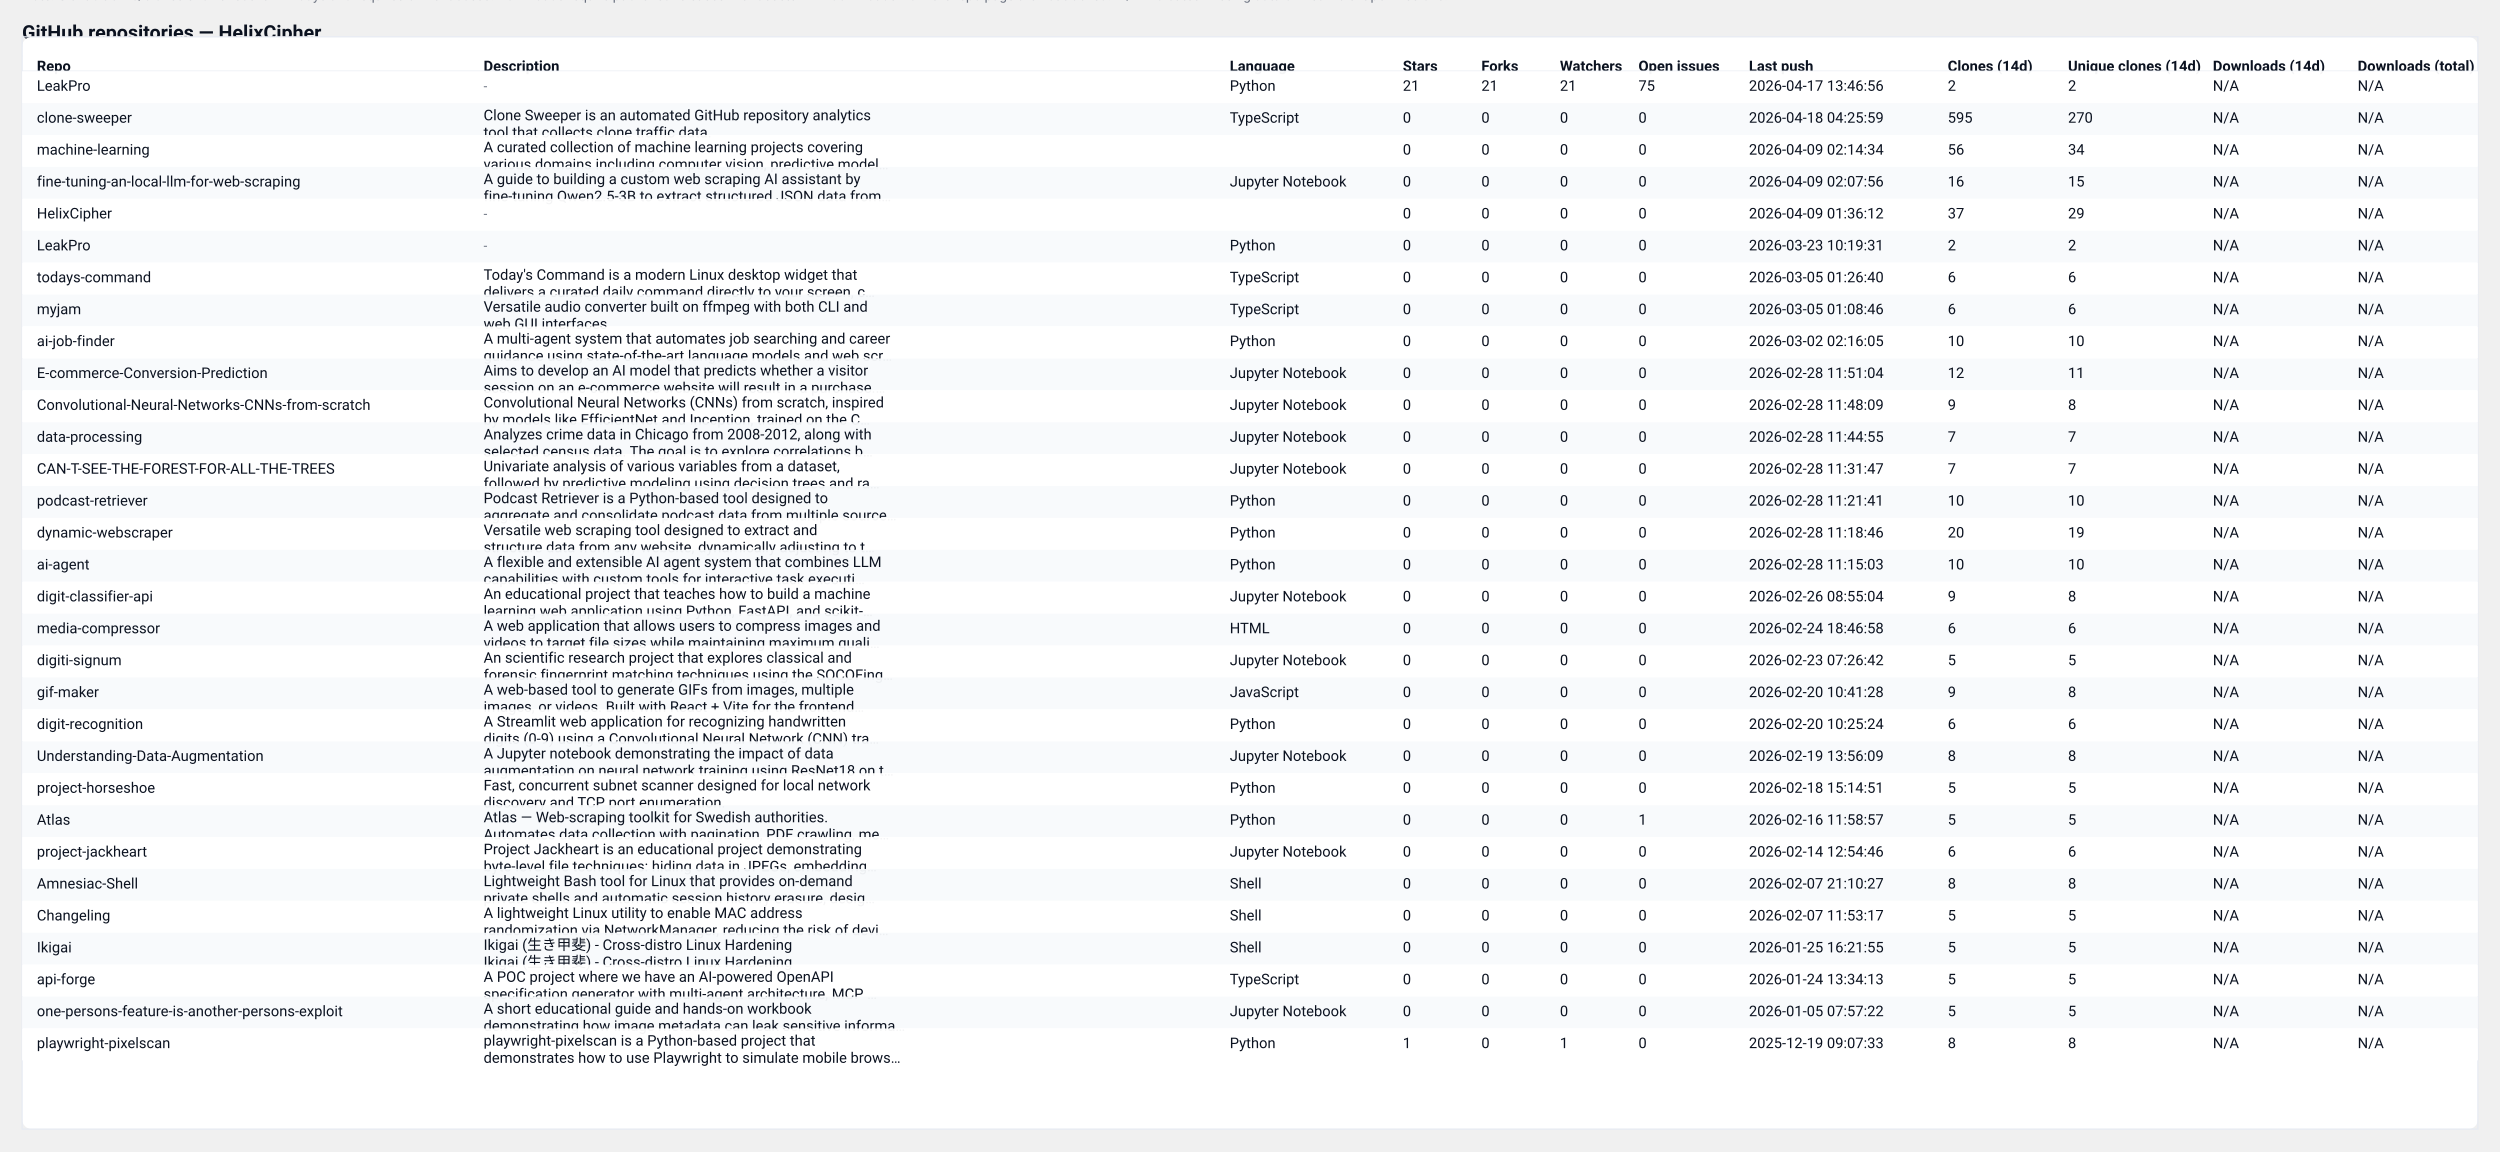
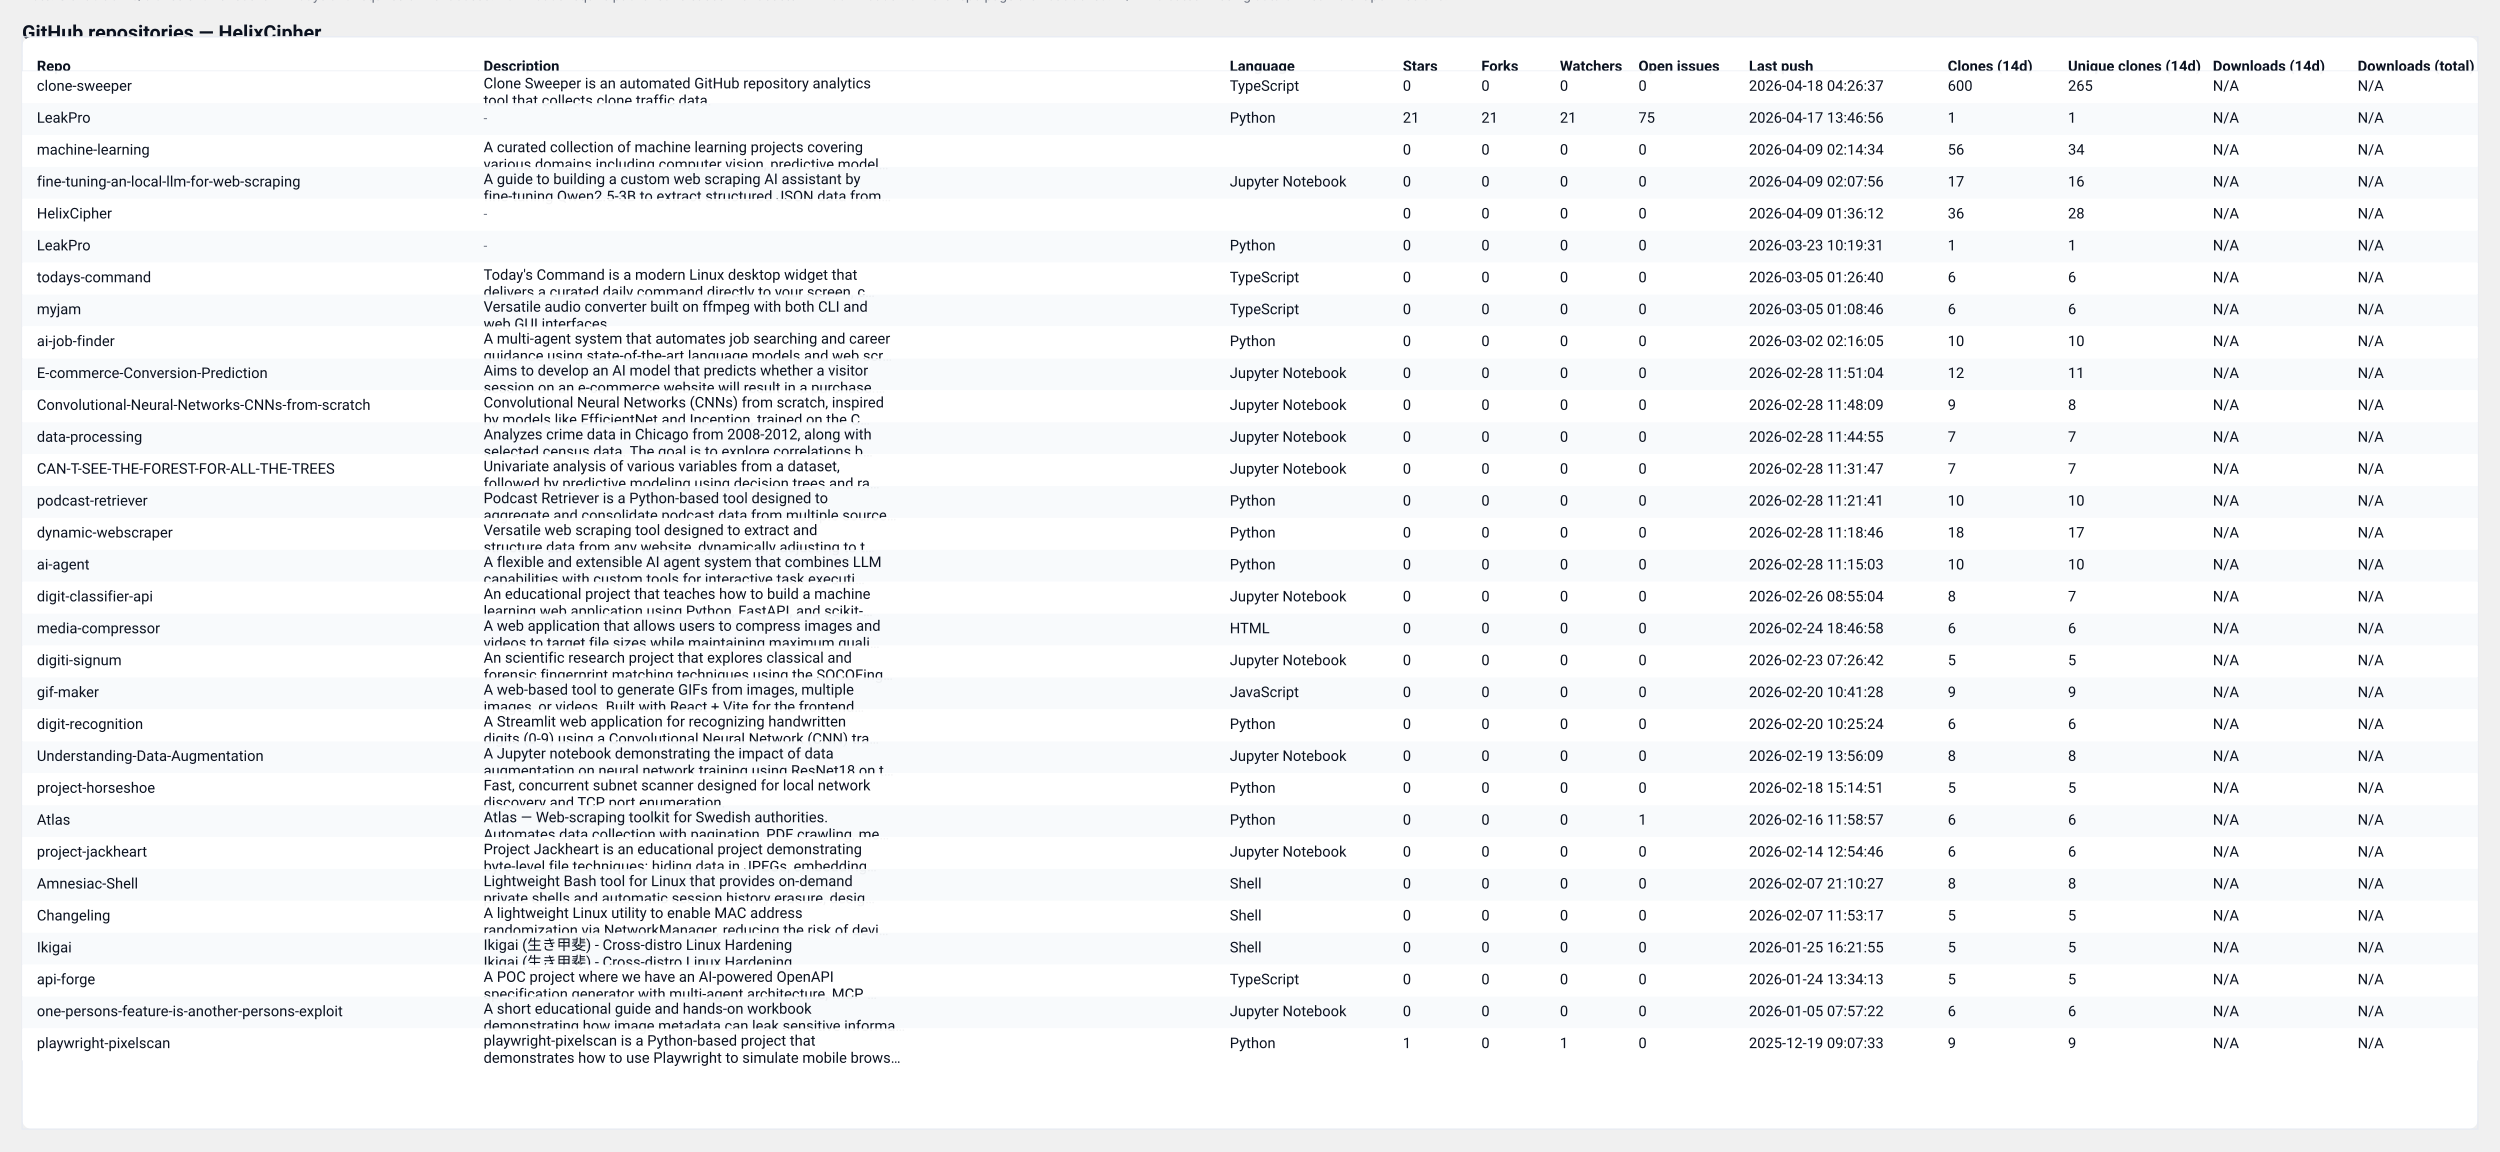
<svg xmlns="http://www.w3.org/2000/svg" width="2037" height="938" viewBox="0 0 2037 938" role="img" aria-label="GitHub repository clones table">
  <style>
  .card { font-family: "Segoe UI", Roboto, "Helvetica Neue", Arial, sans-serif; }
  .title { font-weight:700; font-size:16px; fill: #0b1220; }
  .meta  { font-size:12px; fill:#374151; opacity:0.9; }
  .th    { font-size:12px; font-weight:700; fill:#0b1220; }
  .td    { font-size:12px; fill:#0b1220; }
  .muted { font-size:11px; fill:#6b7280; }
  .row-even { fill: #ffffff; }
  .row-odd  { fill: #f8fafc; }
  .table-border { stroke: #e6eaf2; stroke-width: 1; fill: none; }
  @media (prefers-color-scheme: dark) {
    .title, .meta, .th, .td, .muted { fill: #ffffff; }
    .row-even { fill: #0b1220; }
    .row-odd  { fill: #071026; }
    .table-border { stroke: #0f172a; }
  }
</style>
  <text x="18" y="32" class="title card">GitHub repositories — HelixCipher</text>
-   <text x="18" y="50" class="meta card">Generated: 2026-04-18T04:26:34.812389Z · Mode: Public repos only · Repos: 31 · Clones: 900 · Downloads: 0</text>
+   <text x="18" y="50" class="meta card">Generated: 2026-04-19T04:46:31.090555Z · Mode: Public repos only · Repos: 31 · Clones: 903 · Downloads: 0</text>
  <rect x="18" y="30" width="2001" height="890" rx="8" class="row-even" />
  <rect x="18" y="30" width="2001" height="890" class="table-border" />
  <text x="30" y="58" class="th card">Repo</text>
  <text x="394" y="58" class="th card">Description</text>
  <text x="1002" y="58" class="th card">Language</text>
  <text x="1143" y="58" class="th card">Stars</text>
  <text x="1207" y="58" class="th card">Forks</text>
  <text x="1271" y="58" class="th card">Watchers</text>
  <text x="1335" y="58" class="th card">Open issues</text>
  <text x="1425" y="58" class="th card">Last push</text>
  <text x="1587" y="58" class="th card">Clones (14d)</text>
  <text x="1685" y="58" class="th card">Unique clones (14d)</text>
  <text x="1803" y="58" class="th card">Downloads (14d)</text>
  <text x="1921" y="58" class="th card">Downloads (total)</text>
  <line x1="18" y1="58" x2="2019" y2="58" stroke="#e6eaf2" />
  <rect x="18" y="58" width="2001" height="26" class="row-even" opacity="0.95" />
-   <text x="30" y="74" class="td card">LeakPro</text>
-   <text x="394" y="74" class="muted card">-</text>
-   <text x="1002" y="74" class="td card">Python</text>
-   <text x="1143" y="74" class="td card">21</text>
-   <text x="1207" y="74" class="td card">21</text>
-   <text x="1271" y="74" class="td card">21</text>
-   <text x="1335" y="74" class="td card">75</text>
-   <text x="1425" y="74" class="td card">2026-04-17 13:46:56</text>
-   <text x="1587" y="74" class="td card">2</text>
-   <text x="1685" y="74" class="td card">2</text>
+   <text x="30" y="74" class="td card">clone-sweeper</text>
+   <text x="394" y="72" class="td card">Clone Sweeper is an automated GitHub repository analytics</text>
+   <text x="394" y="86" class="td card">tool that collects clone traffic data.</text>
+   <text x="1002" y="74" class="td card">TypeScript</text>
+   <text x="1143" y="74" class="td card">0</text>
+   <text x="1207" y="74" class="td card">0</text>
+   <text x="1271" y="74" class="td card">0</text>
+   <text x="1335" y="74" class="td card">0</text>
+   <text x="1425" y="74" class="td card">2026-04-18 04:26:37</text>
+   <text x="1587" y="74" class="td card">600</text>
+   <text x="1685" y="74" class="td card">265</text>
  <text x="1803" y="74" class="td card">N/A</text>
  <text x="1921" y="74" class="td card">N/A</text>
  <rect x="18" y="84" width="2001" height="26" class="row-odd" opacity="0.95" />
-   <text x="30" y="100" class="td card">clone-sweeper</text>
-   <text x="394" y="98" class="td card">Clone Sweeper is an automated GitHub repository analytics</text>
-   <text x="394" y="112" class="td card">tool that collects clone traffic data.</text>
-   <text x="1002" y="100" class="td card">TypeScript</text>
-   <text x="1143" y="100" class="td card">0</text>
-   <text x="1207" y="100" class="td card">0</text>
-   <text x="1271" y="100" class="td card">0</text>
-   <text x="1335" y="100" class="td card">0</text>
-   <text x="1425" y="100" class="td card">2026-04-18 04:25:59</text>
-   <text x="1587" y="100" class="td card">595</text>
-   <text x="1685" y="100" class="td card">270</text>
+   <text x="30" y="100" class="td card">LeakPro</text>
+   <text x="394" y="100" class="muted card">-</text>
+   <text x="1002" y="100" class="td card">Python</text>
+   <text x="1143" y="100" class="td card">21</text>
+   <text x="1207" y="100" class="td card">21</text>
+   <text x="1271" y="100" class="td card">21</text>
+   <text x="1335" y="100" class="td card">75</text>
+   <text x="1425" y="100" class="td card">2026-04-17 13:46:56</text>
+   <text x="1587" y="100" class="td card">1</text>
+   <text x="1685" y="100" class="td card">1</text>
  <text x="1803" y="100" class="td card">N/A</text>
  <text x="1921" y="100" class="td card">N/A</text>
  <rect x="18" y="110" width="2001" height="26" class="row-even" opacity="0.95" />
  <text x="30" y="126" class="td card">machine-learning</text>
  <text x="394" y="124" class="td card">A curated collection of machine learning projects covering</text>
  <text x="394" y="138" class="td card">various domains including computer vision, predictive model…</text>
  <text x="1002" y="126" class="td card" />
  <text x="1143" y="126" class="td card">0</text>
  <text x="1207" y="126" class="td card">0</text>
  <text x="1271" y="126" class="td card">0</text>
  <text x="1335" y="126" class="td card">0</text>
  <text x="1425" y="126" class="td card">2026-04-09 02:14:34</text>
  <text x="1587" y="126" class="td card">56</text>
  <text x="1685" y="126" class="td card">34</text>
  <text x="1803" y="126" class="td card">N/A</text>
  <text x="1921" y="126" class="td card">N/A</text>
  <rect x="18" y="136" width="2001" height="26" class="row-odd" opacity="0.95" />
  <text x="30" y="152" class="td card">fine-tuning-an-local-llm-for-web-scraping</text>
  <text x="394" y="150" class="td card">A guide to building a custom web scraping AI assistant by</text>
  <text x="394" y="164" class="td card">fine-tuning Qwen2.5-3B to extract structured JSON data from…</text>
  <text x="1002" y="152" class="td card">Jupyter Notebook</text>
  <text x="1143" y="152" class="td card">0</text>
  <text x="1207" y="152" class="td card">0</text>
  <text x="1271" y="152" class="td card">0</text>
  <text x="1335" y="152" class="td card">0</text>
  <text x="1425" y="152" class="td card">2026-04-09 02:07:56</text>
-   <text x="1587" y="152" class="td card">16</text>
-   <text x="1685" y="152" class="td card">15</text>
+   <text x="1587" y="152" class="td card">17</text>
+   <text x="1685" y="152" class="td card">16</text>
  <text x="1803" y="152" class="td card">N/A</text>
  <text x="1921" y="152" class="td card">N/A</text>
  <rect x="18" y="162" width="2001" height="26" class="row-even" opacity="0.95" />
  <text x="30" y="178" class="td card">HelixCipher</text>
  <text x="394" y="178" class="muted card">-</text>
  <text x="1002" y="178" class="td card" />
  <text x="1143" y="178" class="td card">0</text>
  <text x="1207" y="178" class="td card">0</text>
  <text x="1271" y="178" class="td card">0</text>
  <text x="1335" y="178" class="td card">0</text>
  <text x="1425" y="178" class="td card">2026-04-09 01:36:12</text>
-   <text x="1587" y="178" class="td card">37</text>
-   <text x="1685" y="178" class="td card">29</text>
+   <text x="1587" y="178" class="td card">36</text>
+   <text x="1685" y="178" class="td card">28</text>
  <text x="1803" y="178" class="td card">N/A</text>
  <text x="1921" y="178" class="td card">N/A</text>
  <rect x="18" y="188" width="2001" height="26" class="row-odd" opacity="0.95" />
  <text x="30" y="204" class="td card">LeakPro</text>
  <text x="394" y="204" class="muted card">-</text>
  <text x="1002" y="204" class="td card">Python</text>
  <text x="1143" y="204" class="td card">0</text>
  <text x="1207" y="204" class="td card">0</text>
  <text x="1271" y="204" class="td card">0</text>
  <text x="1335" y="204" class="td card">0</text>
  <text x="1425" y="204" class="td card">2026-03-23 10:19:31</text>
-   <text x="1587" y="204" class="td card">2</text>
-   <text x="1685" y="204" class="td card">2</text>
+   <text x="1587" y="204" class="td card">1</text>
+   <text x="1685" y="204" class="td card">1</text>
  <text x="1803" y="204" class="td card">N/A</text>
  <text x="1921" y="204" class="td card">N/A</text>
  <rect x="18" y="214" width="2001" height="26" class="row-even" opacity="0.95" />
  <text x="30" y="230" class="td card">todays-command</text>
  <text x="394" y="228" class="td card">Today's Command is a modern Linux desktop widget that</text>
  <text x="394" y="242" class="td card">delivers a curated daily command directly to your screen, c…</text>
  <text x="1002" y="230" class="td card">TypeScript</text>
  <text x="1143" y="230" class="td card">0</text>
  <text x="1207" y="230" class="td card">0</text>
  <text x="1271" y="230" class="td card">0</text>
  <text x="1335" y="230" class="td card">0</text>
  <text x="1425" y="230" class="td card">2026-03-05 01:26:40</text>
  <text x="1587" y="230" class="td card">6</text>
  <text x="1685" y="230" class="td card">6</text>
  <text x="1803" y="230" class="td card">N/A</text>
  <text x="1921" y="230" class="td card">N/A</text>
  <rect x="18" y="240" width="2001" height="26" class="row-odd" opacity="0.95" />
  <text x="30" y="256" class="td card">myjam</text>
  <text x="394" y="254" class="td card">Versatile audio converter built on ffmpeg with both CLI and</text>
  <text x="394" y="268" class="td card">web GUI interfaces</text>
  <text x="1002" y="256" class="td card">TypeScript</text>
  <text x="1143" y="256" class="td card">0</text>
  <text x="1207" y="256" class="td card">0</text>
  <text x="1271" y="256" class="td card">0</text>
  <text x="1335" y="256" class="td card">0</text>
  <text x="1425" y="256" class="td card">2026-03-05 01:08:46</text>
  <text x="1587" y="256" class="td card">6</text>
  <text x="1685" y="256" class="td card">6</text>
  <text x="1803" y="256" class="td card">N/A</text>
  <text x="1921" y="256" class="td card">N/A</text>
  <rect x="18" y="266" width="2001" height="26" class="row-even" opacity="0.95" />
  <text x="30" y="282" class="td card">ai-job-finder</text>
  <text x="394" y="280" class="td card">A multi-agent system that automates job searching and career</text>
  <text x="394" y="294" class="td card">guidance using state-of-the-art language models and web scr…</text>
  <text x="1002" y="282" class="td card">Python</text>
  <text x="1143" y="282" class="td card">0</text>
  <text x="1207" y="282" class="td card">0</text>
  <text x="1271" y="282" class="td card">0</text>
  <text x="1335" y="282" class="td card">0</text>
  <text x="1425" y="282" class="td card">2026-03-02 02:16:05</text>
  <text x="1587" y="282" class="td card">10</text>
  <text x="1685" y="282" class="td card">10</text>
  <text x="1803" y="282" class="td card">N/A</text>
  <text x="1921" y="282" class="td card">N/A</text>
  <rect x="18" y="292" width="2001" height="26" class="row-odd" opacity="0.95" />
  <text x="30" y="308" class="td card">E-commerce-Conversion-Prediction</text>
  <text x="394" y="306" class="td card">Aims to develop an AI model that predicts whether a visitor</text>
  <text x="394" y="320" class="td card">session on an e-commerce website will result in a purchase.…</text>
  <text x="1002" y="308" class="td card">Jupyter Notebook</text>
  <text x="1143" y="308" class="td card">0</text>
  <text x="1207" y="308" class="td card">0</text>
  <text x="1271" y="308" class="td card">0</text>
  <text x="1335" y="308" class="td card">0</text>
  <text x="1425" y="308" class="td card">2026-02-28 11:51:04</text>
  <text x="1587" y="308" class="td card">12</text>
  <text x="1685" y="308" class="td card">11</text>
  <text x="1803" y="308" class="td card">N/A</text>
  <text x="1921" y="308" class="td card">N/A</text>
  <rect x="18" y="318" width="2001" height="26" class="row-even" opacity="0.95" />
  <text x="30" y="334" class="td card">Convolutional-Neural-Networks-CNNs-from-scratch</text>
  <text x="394" y="332" class="td card">Convolutional Neural Networks (CNNs) from scratch, inspired</text>
  <text x="394" y="346" class="td card">by models like EfficientNet and Inception, trained on the C…</text>
  <text x="1002" y="334" class="td card">Jupyter Notebook</text>
  <text x="1143" y="334" class="td card">0</text>
  <text x="1207" y="334" class="td card">0</text>
  <text x="1271" y="334" class="td card">0</text>
  <text x="1335" y="334" class="td card">0</text>
  <text x="1425" y="334" class="td card">2026-02-28 11:48:09</text>
  <text x="1587" y="334" class="td card">9</text>
  <text x="1685" y="334" class="td card">8</text>
  <text x="1803" y="334" class="td card">N/A</text>
  <text x="1921" y="334" class="td card">N/A</text>
  <rect x="18" y="344" width="2001" height="26" class="row-odd" opacity="0.95" />
  <text x="30" y="360" class="td card">data-processing</text>
  <text x="394" y="358" class="td card">Analyzes crime data in Chicago from 2008-2012, along with</text>
  <text x="394" y="372" class="td card">selected census data. The goal is to explore correlations b…</text>
  <text x="1002" y="360" class="td card">Jupyter Notebook</text>
  <text x="1143" y="360" class="td card">0</text>
  <text x="1207" y="360" class="td card">0</text>
  <text x="1271" y="360" class="td card">0</text>
  <text x="1335" y="360" class="td card">0</text>
  <text x="1425" y="360" class="td card">2026-02-28 11:44:55</text>
  <text x="1587" y="360" class="td card">7</text>
  <text x="1685" y="360" class="td card">7</text>
  <text x="1803" y="360" class="td card">N/A</text>
  <text x="1921" y="360" class="td card">N/A</text>
  <rect x="18" y="370" width="2001" height="26" class="row-even" opacity="0.95" />
  <text x="30" y="386" class="td card">CAN-T-SEE-THE-FOREST-FOR-ALL-THE-TREES</text>
  <text x="394" y="384" class="td card">Univariate analysis of various variables from a dataset,</text>
  <text x="394" y="398" class="td card">followed by predictive modeling using decision trees and ra…</text>
  <text x="1002" y="386" class="td card">Jupyter Notebook</text>
  <text x="1143" y="386" class="td card">0</text>
  <text x="1207" y="386" class="td card">0</text>
  <text x="1271" y="386" class="td card">0</text>
  <text x="1335" y="386" class="td card">0</text>
  <text x="1425" y="386" class="td card">2026-02-28 11:31:47</text>
  <text x="1587" y="386" class="td card">7</text>
  <text x="1685" y="386" class="td card">7</text>
  <text x="1803" y="386" class="td card">N/A</text>
  <text x="1921" y="386" class="td card">N/A</text>
  <rect x="18" y="396" width="2001" height="26" class="row-odd" opacity="0.95" />
  <text x="30" y="412" class="td card">podcast-retriever</text>
  <text x="394" y="410" class="td card">Podcast Retriever is a Python-based tool designed to</text>
  <text x="394" y="424" class="td card">aggregate and consolidate podcast data from multiple source…</text>
  <text x="1002" y="412" class="td card">Python</text>
  <text x="1143" y="412" class="td card">0</text>
  <text x="1207" y="412" class="td card">0</text>
  <text x="1271" y="412" class="td card">0</text>
  <text x="1335" y="412" class="td card">0</text>
  <text x="1425" y="412" class="td card">2026-02-28 11:21:41</text>
  <text x="1587" y="412" class="td card">10</text>
  <text x="1685" y="412" class="td card">10</text>
  <text x="1803" y="412" class="td card">N/A</text>
  <text x="1921" y="412" class="td card">N/A</text>
  <rect x="18" y="422" width="2001" height="26" class="row-even" opacity="0.95" />
  <text x="30" y="438" class="td card">dynamic-webscraper</text>
  <text x="394" y="436" class="td card">Versatile web scraping tool designed to extract and</text>
  <text x="394" y="450" class="td card">structure data from any website, dynamically adjusting to t…</text>
  <text x="1002" y="438" class="td card">Python</text>
  <text x="1143" y="438" class="td card">0</text>
  <text x="1207" y="438" class="td card">0</text>
  <text x="1271" y="438" class="td card">0</text>
  <text x="1335" y="438" class="td card">0</text>
  <text x="1425" y="438" class="td card">2026-02-28 11:18:46</text>
-   <text x="1587" y="438" class="td card">20</text>
-   <text x="1685" y="438" class="td card">19</text>
+   <text x="1587" y="438" class="td card">18</text>
+   <text x="1685" y="438" class="td card">17</text>
  <text x="1803" y="438" class="td card">N/A</text>
  <text x="1921" y="438" class="td card">N/A</text>
  <rect x="18" y="448" width="2001" height="26" class="row-odd" opacity="0.95" />
  <text x="30" y="464" class="td card">ai-agent</text>
  <text x="394" y="462" class="td card">A flexible and extensible AI agent system that combines LLM</text>
  <text x="394" y="476" class="td card">capabilities with custom tools for interactive task executi…</text>
  <text x="1002" y="464" class="td card">Python</text>
  <text x="1143" y="464" class="td card">0</text>
  <text x="1207" y="464" class="td card">0</text>
  <text x="1271" y="464" class="td card">0</text>
  <text x="1335" y="464" class="td card">0</text>
  <text x="1425" y="464" class="td card">2026-02-28 11:15:03</text>
  <text x="1587" y="464" class="td card">10</text>
  <text x="1685" y="464" class="td card">10</text>
  <text x="1803" y="464" class="td card">N/A</text>
  <text x="1921" y="464" class="td card">N/A</text>
  <rect x="18" y="474" width="2001" height="26" class="row-even" opacity="0.95" />
  <text x="30" y="490" class="td card">digit-classifier-api</text>
  <text x="394" y="488" class="td card">An educational project that teaches how to build a machine</text>
  <text x="394" y="502" class="td card">learning web application using Python, FastAPI, and scikit-…</text>
  <text x="1002" y="490" class="td card">Jupyter Notebook</text>
  <text x="1143" y="490" class="td card">0</text>
  <text x="1207" y="490" class="td card">0</text>
  <text x="1271" y="490" class="td card">0</text>
  <text x="1335" y="490" class="td card">0</text>
  <text x="1425" y="490" class="td card">2026-02-26 08:55:04</text>
-   <text x="1587" y="490" class="td card">9</text>
-   <text x="1685" y="490" class="td card">8</text>
+   <text x="1587" y="490" class="td card">8</text>
+   <text x="1685" y="490" class="td card">7</text>
  <text x="1803" y="490" class="td card">N/A</text>
  <text x="1921" y="490" class="td card">N/A</text>
  <rect x="18" y="500" width="2001" height="26" class="row-odd" opacity="0.95" />
  <text x="30" y="516" class="td card">media-compressor</text>
  <text x="394" y="514" class="td card">A web application that allows users to compress images and</text>
  <text x="394" y="528" class="td card">videos to target file sizes while maintaining maximum quali…</text>
  <text x="1002" y="516" class="td card">HTML</text>
  <text x="1143" y="516" class="td card">0</text>
  <text x="1207" y="516" class="td card">0</text>
  <text x="1271" y="516" class="td card">0</text>
  <text x="1335" y="516" class="td card">0</text>
  <text x="1425" y="516" class="td card">2026-02-24 18:46:58</text>
  <text x="1587" y="516" class="td card">6</text>
  <text x="1685" y="516" class="td card">6</text>
  <text x="1803" y="516" class="td card">N/A</text>
  <text x="1921" y="516" class="td card">N/A</text>
  <rect x="18" y="526" width="2001" height="26" class="row-even" opacity="0.95" />
  <text x="30" y="542" class="td card">digiti-signum</text>
  <text x="394" y="540" class="td card">An scientific research project that explores classical and</text>
  <text x="394" y="554" class="td card">forensic fingerprint matching techniques using the SOCOFing…</text>
  <text x="1002" y="542" class="td card">Jupyter Notebook</text>
  <text x="1143" y="542" class="td card">0</text>
  <text x="1207" y="542" class="td card">0</text>
  <text x="1271" y="542" class="td card">0</text>
  <text x="1335" y="542" class="td card">0</text>
  <text x="1425" y="542" class="td card">2026-02-23 07:26:42</text>
  <text x="1587" y="542" class="td card">5</text>
  <text x="1685" y="542" class="td card">5</text>
  <text x="1803" y="542" class="td card">N/A</text>
  <text x="1921" y="542" class="td card">N/A</text>
  <rect x="18" y="552" width="2001" height="26" class="row-odd" opacity="0.95" />
  <text x="30" y="568" class="td card">gif-maker</text>
  <text x="394" y="566" class="td card">A web-based tool to generate GIFs from images, multiple</text>
  <text x="394" y="580" class="td card">images, or videos. Built with React + Vite for the frontend…</text>
  <text x="1002" y="568" class="td card">JavaScript</text>
  <text x="1143" y="568" class="td card">0</text>
  <text x="1207" y="568" class="td card">0</text>
  <text x="1271" y="568" class="td card">0</text>
  <text x="1335" y="568" class="td card">0</text>
  <text x="1425" y="568" class="td card">2026-02-20 10:41:28</text>
  <text x="1587" y="568" class="td card">9</text>
-   <text x="1685" y="568" class="td card">8</text>
+   <text x="1685" y="568" class="td card">9</text>
  <text x="1803" y="568" class="td card">N/A</text>
  <text x="1921" y="568" class="td card">N/A</text>
  <rect x="18" y="578" width="2001" height="26" class="row-even" opacity="0.95" />
  <text x="30" y="594" class="td card">digit-recognition</text>
  <text x="394" y="592" class="td card">A Streamlit web application for recognizing handwritten</text>
  <text x="394" y="606" class="td card">digits (0-9) using a Convolutional Neural Network (CNN) tra…</text>
  <text x="1002" y="594" class="td card">Python</text>
  <text x="1143" y="594" class="td card">0</text>
  <text x="1207" y="594" class="td card">0</text>
  <text x="1271" y="594" class="td card">0</text>
  <text x="1335" y="594" class="td card">0</text>
  <text x="1425" y="594" class="td card">2026-02-20 10:25:24</text>
  <text x="1587" y="594" class="td card">6</text>
  <text x="1685" y="594" class="td card">6</text>
  <text x="1803" y="594" class="td card">N/A</text>
  <text x="1921" y="594" class="td card">N/A</text>
  <rect x="18" y="604" width="2001" height="26" class="row-odd" opacity="0.95" />
  <text x="30" y="620" class="td card">Understanding-Data-Augmentation</text>
  <text x="394" y="618" class="td card">A Jupyter notebook demonstrating the impact of data</text>
  <text x="394" y="632" class="td card">augmentation on neural network training using ResNet18 on t…</text>
  <text x="1002" y="620" class="td card">Jupyter Notebook</text>
  <text x="1143" y="620" class="td card">0</text>
  <text x="1207" y="620" class="td card">0</text>
  <text x="1271" y="620" class="td card">0</text>
  <text x="1335" y="620" class="td card">0</text>
  <text x="1425" y="620" class="td card">2026-02-19 13:56:09</text>
  <text x="1587" y="620" class="td card">8</text>
  <text x="1685" y="620" class="td card">8</text>
  <text x="1803" y="620" class="td card">N/A</text>
  <text x="1921" y="620" class="td card">N/A</text>
  <rect x="18" y="630" width="2001" height="26" class="row-even" opacity="0.95" />
  <text x="30" y="646" class="td card">project-horseshoe</text>
  <text x="394" y="644" class="td card">Fast, concurrent subnet scanner designed for local network</text>
  <text x="394" y="658" class="td card">discovery and TCP port enumeration.</text>
  <text x="1002" y="646" class="td card">Python</text>
  <text x="1143" y="646" class="td card">0</text>
  <text x="1207" y="646" class="td card">0</text>
  <text x="1271" y="646" class="td card">0</text>
  <text x="1335" y="646" class="td card">0</text>
  <text x="1425" y="646" class="td card">2026-02-18 15:14:51</text>
  <text x="1587" y="646" class="td card">5</text>
  <text x="1685" y="646" class="td card">5</text>
  <text x="1803" y="646" class="td card">N/A</text>
  <text x="1921" y="646" class="td card">N/A</text>
  <rect x="18" y="656" width="2001" height="26" class="row-odd" opacity="0.95" />
  <text x="30" y="672" class="td card">Atlas</text>
  <text x="394" y="670" class="td card">Atlas — Web-scraping toolkit for Swedish authorities.</text>
  <text x="394" y="684" class="td card">Automates data collection with pagination, PDF crawling, me…</text>
  <text x="1002" y="672" class="td card">Python</text>
  <text x="1143" y="672" class="td card">0</text>
  <text x="1207" y="672" class="td card">0</text>
  <text x="1271" y="672" class="td card">0</text>
  <text x="1335" y="672" class="td card">1</text>
  <text x="1425" y="672" class="td card">2026-02-16 11:58:57</text>
-   <text x="1587" y="672" class="td card">5</text>
-   <text x="1685" y="672" class="td card">5</text>
+   <text x="1587" y="672" class="td card">6</text>
+   <text x="1685" y="672" class="td card">6</text>
  <text x="1803" y="672" class="td card">N/A</text>
  <text x="1921" y="672" class="td card">N/A</text>
  <rect x="18" y="682" width="2001" height="26" class="row-even" opacity="0.95" />
  <text x="30" y="698" class="td card">project-jackheart</text>
  <text x="394" y="696" class="td card">Project Jackheart is an educational project demonstrating</text>
  <text x="394" y="710" class="td card">byte-level file techniques: hiding data in JPEGs, embedding…</text>
  <text x="1002" y="698" class="td card">Jupyter Notebook</text>
  <text x="1143" y="698" class="td card">0</text>
  <text x="1207" y="698" class="td card">0</text>
  <text x="1271" y="698" class="td card">0</text>
  <text x="1335" y="698" class="td card">0</text>
  <text x="1425" y="698" class="td card">2026-02-14 12:54:46</text>
  <text x="1587" y="698" class="td card">6</text>
  <text x="1685" y="698" class="td card">6</text>
  <text x="1803" y="698" class="td card">N/A</text>
  <text x="1921" y="698" class="td card">N/A</text>
  <rect x="18" y="708" width="2001" height="26" class="row-odd" opacity="0.95" />
  <text x="30" y="724" class="td card">Amnesiac-Shell</text>
  <text x="394" y="722" class="td card">Lightweight Bash tool for Linux that provides on-demand</text>
  <text x="394" y="736" class="td card">private shells and automatic session history erasure, desig…</text>
  <text x="1002" y="724" class="td card">Shell</text>
  <text x="1143" y="724" class="td card">0</text>
  <text x="1207" y="724" class="td card">0</text>
  <text x="1271" y="724" class="td card">0</text>
  <text x="1335" y="724" class="td card">0</text>
  <text x="1425" y="724" class="td card">2026-02-07 21:10:27</text>
  <text x="1587" y="724" class="td card">8</text>
  <text x="1685" y="724" class="td card">8</text>
  <text x="1803" y="724" class="td card">N/A</text>
  <text x="1921" y="724" class="td card">N/A</text>
  <rect x="18" y="734" width="2001" height="26" class="row-even" opacity="0.95" />
  <text x="30" y="750" class="td card">Changeling</text>
  <text x="394" y="748" class="td card">A lightweight Linux utility to enable MAC address</text>
  <text x="394" y="762" class="td card">randomization via NetworkManager, reducing the risk of devi…</text>
  <text x="1002" y="750" class="td card">Shell</text>
  <text x="1143" y="750" class="td card">0</text>
  <text x="1207" y="750" class="td card">0</text>
  <text x="1271" y="750" class="td card">0</text>
  <text x="1335" y="750" class="td card">0</text>
  <text x="1425" y="750" class="td card">2026-02-07 11:53:17</text>
  <text x="1587" y="750" class="td card">5</text>
  <text x="1685" y="750" class="td card">5</text>
  <text x="1803" y="750" class="td card">N/A</text>
  <text x="1921" y="750" class="td card">N/A</text>
  <rect x="18" y="760" width="2001" height="26" class="row-odd" opacity="0.95" />
  <text x="30" y="776" class="td card">Ikigai</text>
  <text x="394" y="774" class="td card">Ikigai (生き甲斐) - Cross-distro Linux Hardening</text>
  <text x="394" y="788" class="td card">Ikigai (生き甲斐) - Cross-distro Linux Hardening</text>
  <text x="1002" y="776" class="td card">Shell</text>
  <text x="1143" y="776" class="td card">0</text>
  <text x="1207" y="776" class="td card">0</text>
  <text x="1271" y="776" class="td card">0</text>
  <text x="1335" y="776" class="td card">0</text>
  <text x="1425" y="776" class="td card">2026-01-25 16:21:55</text>
  <text x="1587" y="776" class="td card">5</text>
  <text x="1685" y="776" class="td card">5</text>
  <text x="1803" y="776" class="td card">N/A</text>
  <text x="1921" y="776" class="td card">N/A</text>
  <rect x="18" y="786" width="2001" height="26" class="row-even" opacity="0.95" />
  <text x="30" y="802" class="td card">api-forge</text>
  <text x="394" y="800" class="td card">A POC project where we have an AI-powered OpenAPI</text>
  <text x="394" y="814" class="td card">specification generator with multi-agent architecture, MCP …</text>
  <text x="1002" y="802" class="td card">TypeScript</text>
  <text x="1143" y="802" class="td card">0</text>
  <text x="1207" y="802" class="td card">0</text>
  <text x="1271" y="802" class="td card">0</text>
  <text x="1335" y="802" class="td card">0</text>
  <text x="1425" y="802" class="td card">2026-01-24 13:34:13</text>
  <text x="1587" y="802" class="td card">5</text>
  <text x="1685" y="802" class="td card">5</text>
  <text x="1803" y="802" class="td card">N/A</text>
  <text x="1921" y="802" class="td card">N/A</text>
  <rect x="18" y="812" width="2001" height="26" class="row-odd" opacity="0.95" />
  <text x="30" y="828" class="td card">one-persons-feature-is-another-persons-exploit</text>
  <text x="394" y="826" class="td card">A short educational guide and hands-on workbook</text>
  <text x="394" y="840" class="td card">demonstrating how image metadata can leak sensitive informa…</text>
  <text x="1002" y="828" class="td card">Jupyter Notebook</text>
  <text x="1143" y="828" class="td card">0</text>
  <text x="1207" y="828" class="td card">0</text>
  <text x="1271" y="828" class="td card">0</text>
  <text x="1335" y="828" class="td card">0</text>
  <text x="1425" y="828" class="td card">2026-01-05 07:57:22</text>
-   <text x="1587" y="828" class="td card">5</text>
-   <text x="1685" y="828" class="td card">5</text>
+   <text x="1587" y="828" class="td card">6</text>
+   <text x="1685" y="828" class="td card">6</text>
  <text x="1803" y="828" class="td card">N/A</text>
  <text x="1921" y="828" class="td card">N/A</text>
  <rect x="18" y="838" width="2001" height="26" class="row-even" opacity="0.95" />
  <text x="30" y="854" class="td card">playwright-pixelscan</text>
  <text x="394" y="852" class="td card">playwright-pixelscan is a Python-based project that</text>
  <text x="394" y="866" class="td card">demonstrates how to use Playwright to simulate mobile brows…</text>
  <text x="1002" y="854" class="td card">Python</text>
  <text x="1143" y="854" class="td card">1</text>
  <text x="1207" y="854" class="td card">0</text>
  <text x="1271" y="854" class="td card">1</text>
  <text x="1335" y="854" class="td card">0</text>
  <text x="1425" y="854" class="td card">2025-12-19 09:07:33</text>
-   <text x="1587" y="854" class="td card">8</text>
-   <text x="1685" y="854" class="td card">8</text>
+   <text x="1587" y="854" class="td card">9</text>
+   <text x="1685" y="854" class="td card">9</text>
  <text x="1803" y="854" class="td card">N/A</text>
  <text x="1921" y="854" class="td card">N/A</text>
  <text x="18" y="" class="muted card">Note: GitHub traffic/clones shows recent ~14 days and requires owner access. Downloads require published releases with assets - ZIP downloads from the repo page are not tracked. 'N/A' indicates missing data or insufficient permissions.</text>
</svg>
